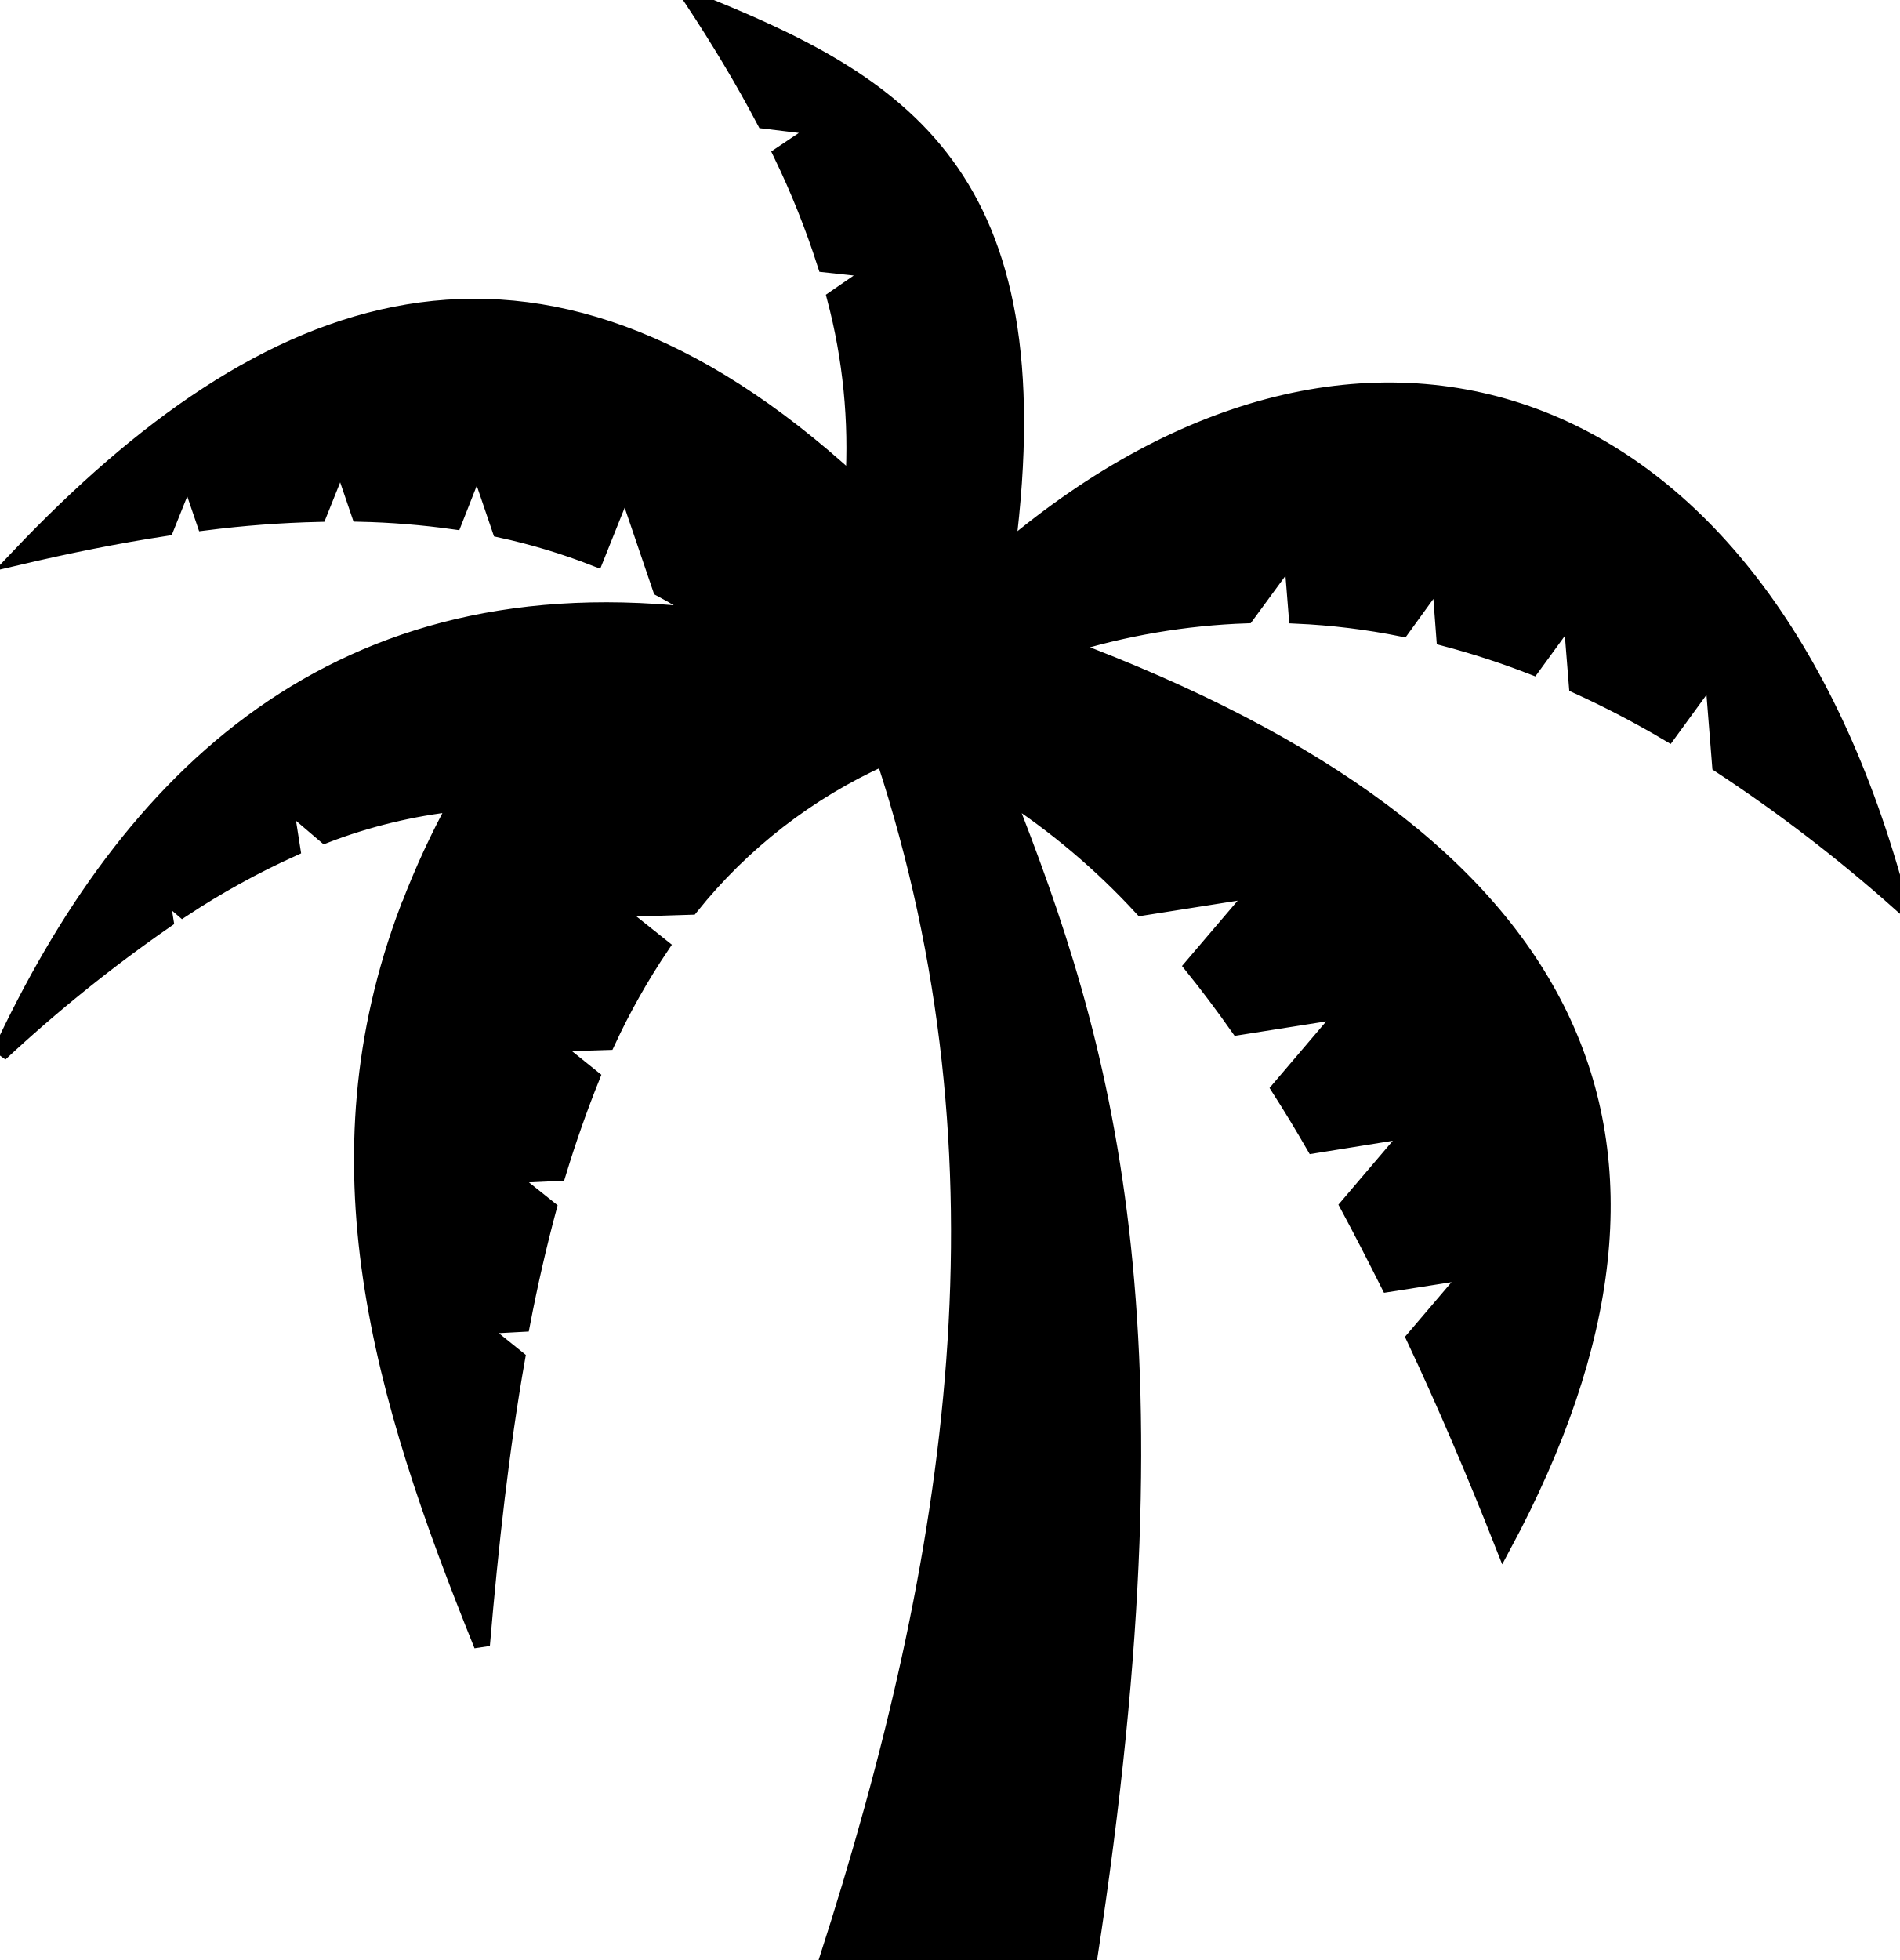
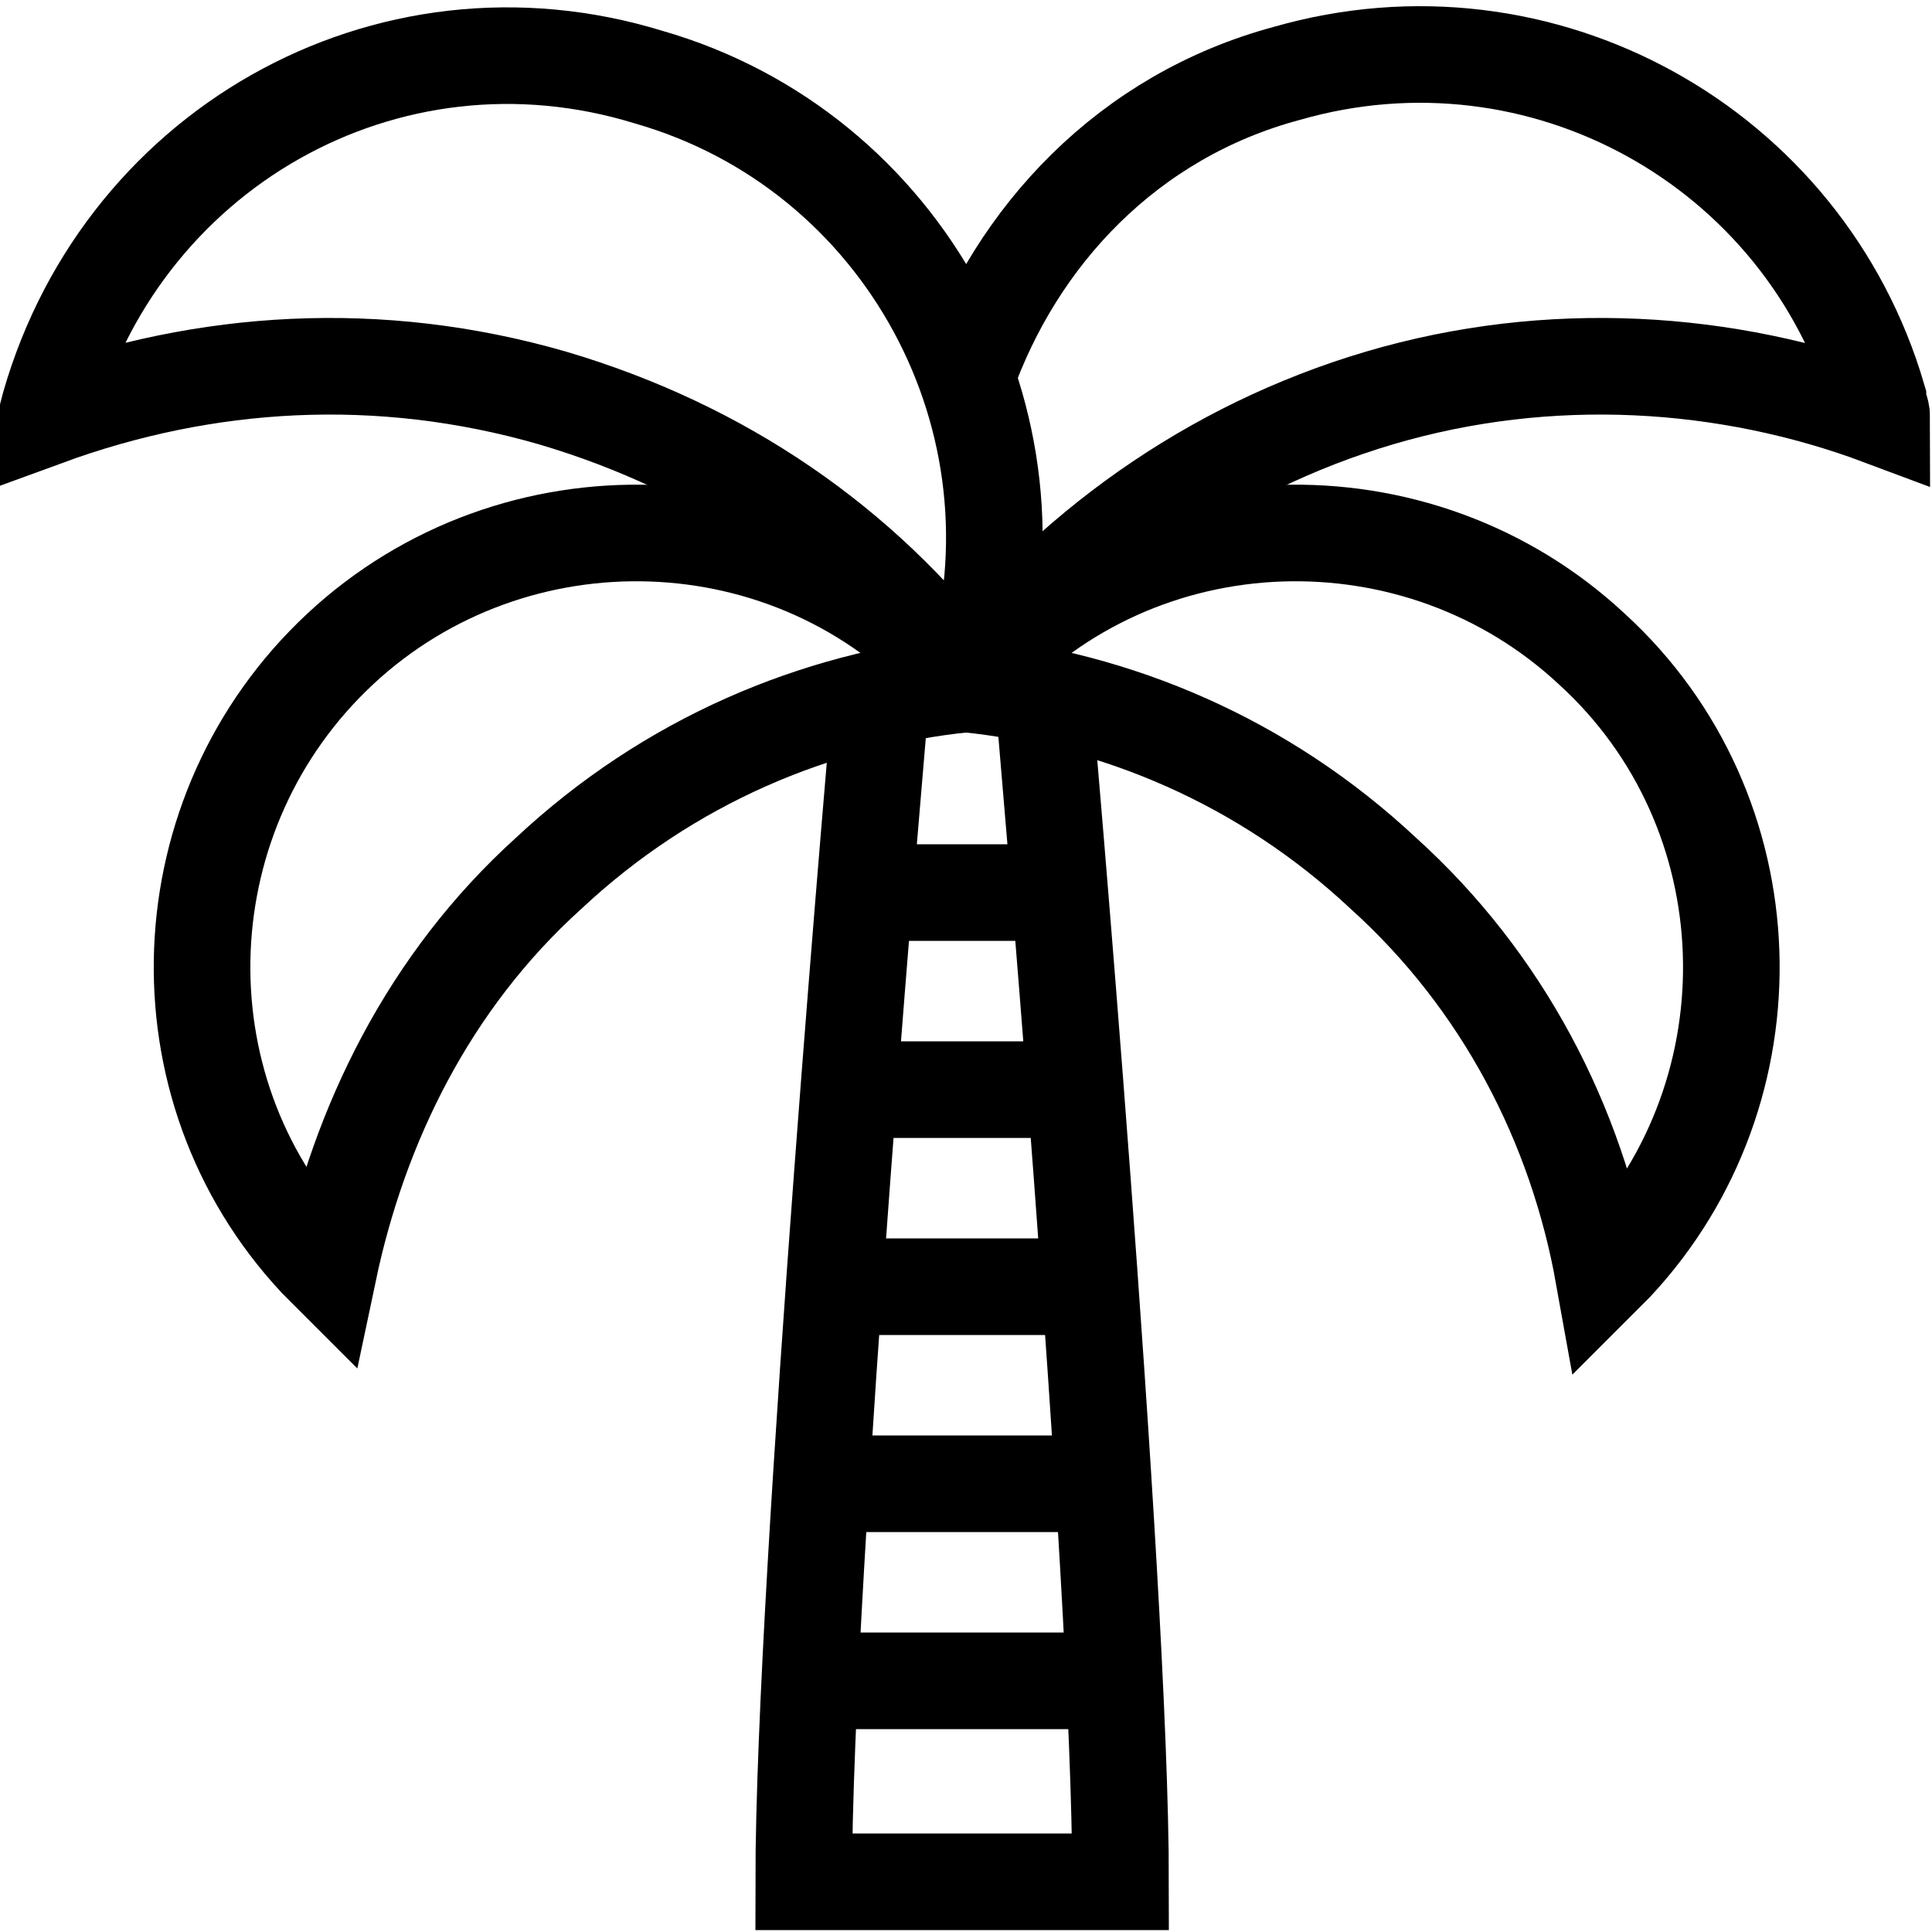
- <svg xmlns="http://www.w3.org/2000/svg" id="Layer_1" data-name="Layer 1" viewBox="0 0 119.11 122.88">
-   <defs>
- </defs>
-   <path stroke="currentColor" fill="currentColor" fill-rule="evenodd" d="M55.44,47.52C63.8,73,60,97.62,51.86,122.88H68.29c6.2-40.12.92-57.54-5.27-73.21a44.56,44.56,0,0,1,8.58,7.24l7.27-1.15-4.1,4.81q1.45,1.8,2.88,3.83l6.77-1.07-4.19,4.92c.73,1.14,1.45,2.33,2.16,3.56l6.21-1-4.07,4.78c.85,1.58,1.69,3.22,2.54,4.91l5.21-.82-3.59,4.21q2.82,6,5.58,13c13.67-25.47,5-44.21-27.48-56.37a43,43,0,0,1,11.38-1.94L81,34.72l.31,3.88a43.4,43.4,0,0,1,6.61.81l2.36-3.26L90.57,40a51.64,51.64,0,0,1,5.53,1.8l2.42-3.32.36,4.5a60.32,60.32,0,0,1,5.75,3l2.77-3.8.46,5.78a97.53,97.53,0,0,1,11.25,8.63c-8.74-33-33.67-40.92-55.95-22.11C66.19,10.87,56.47,5.2,43.43,0c1.64,2.49,3.16,5,4.51,7.57L51.49,8,49,9.67a52.93,52.93,0,0,1,2.76,6.91l3.17.34-2.57,1.77a36.76,36.76,0,0,1,1.15,11.59C33.4,11.82,16.61,18.65,1.16,34.92c3.07-.72,6.16-1.35,9.25-1.82l1.37-3.42,1.05,3.08A69.23,69.23,0,0,1,20,32.22l1.37-3.42,1.16,3.41a51,51,0,0,1,5.95.48L29.93,29l1.43,4.2a39,39,0,0,1,6,1.81l1.85-4.62,2.22,6.52c1,.53,1.94,1.12,2.9,1.76C21.06,35.74,8,48.85,0,66.06A93,93,0,0,1,10.38,57.7l-.3-1.88L11.45,57a49.53,49.53,0,0,1,6.88-3.8l-.47-3,2.53,2.16a32.86,32.86,0,0,1,8.25-2,51.51,51.51,0,0,0-3,6.49l.16.13-.22,0c-6,15.86-1.74,30.39,4.64,46.17l0,0h0c.54-6.33,1.22-12.39,2.21-18l-2.48-2L32.74,83q.72-3.75,1.66-7.25l-2.58-2.06L35,73.54c.63-2.07,1.33-4.06,2.11-6l-2.61-2.1,3.58-.11a43.62,43.62,0,0,1,3.38-6L38.54,57l4.78-.15a32.62,32.62,0,0,1,12.06-9.35Z" />
+ <svg xmlns="http://www.w3.org/2000/svg" version="1.1" id="Layer_1" x="0px" y="0px" viewBox="0 0 50 50" style="enable-background:new 0 0 50 50;" xml:space="preserve">
+   <g fill="none" stroke="currentColor" stroke-width="2.5" stroke-miterlimit="10">
+     <path d="M35.8,22.6c-3.1-2.9-6.9-4.5-10.8-4.9c0.1-0.1,0.2-0.2,0.3-0.3c4.2-4.6,11.4-4.8,15.9-0.6   c4.6,4.2,4.8,11.4,0.6,15.9c-0.1,0.1-0.2,0.2-0.3,0.3C40.8,29.1,38.9,25.4,35.8,22.6z" />
+     <path d="M14.2,22.6c3.1-2.9,6.9-4.5,10.8-4.9c-0.1-0.1-0.2-0.2-0.3-0.3c-4.2-4.6-11.4-4.8-15.9-0.6   C4.3,21,4,28.1,8.2,32.6c0.1,0.1,0.2,0.2,0.3,0.3C9.3,29.1,11.1,25.4,14.2,22.6z" />
+     <path d="M25,9.8c1.3-3.7,4.2-6.8,8.3-7.9c6.6-1.9,13.4,1.9,15.3,8.4c0,0.2,0.1,0.3,0.1,0.5c-4-1.5-8.6-1.8-13-0.5   s-8.1,4-10.7,7.4" />
+     <path d="M14.3,10.3c4.4,1.3,8,3.8,10.6,7.2c0.2,0,0.1,0,0.3,0c2-6.6-1.8-13.6-8.4-15.5C10-0.1,3,3.9,1.2,10.8   C5.3,9.3,9.8,9,14.3,10.3z" />
+     <path d="M27,18c0,0,2,22.8,2,30.7h-8.2c0-7.9,2-30.7,2-30.7" />
+     <line x1="22.5" y1="23.1" x2="27.5" y2="23.1" />
+     <line x1="22.1" y1="28.2" x2="27.9" y2="28.2" />
+     <line x1="21.7" y1="33.3" x2="28.3" y2="33.3" />
+     <line x1="21.4" y1="38.4" x2="28.6" y2="38.4" />
+     <line x1="21.1" y1="43.5" x2="28.9" y2="43.5" />
+   </g>
</svg>
